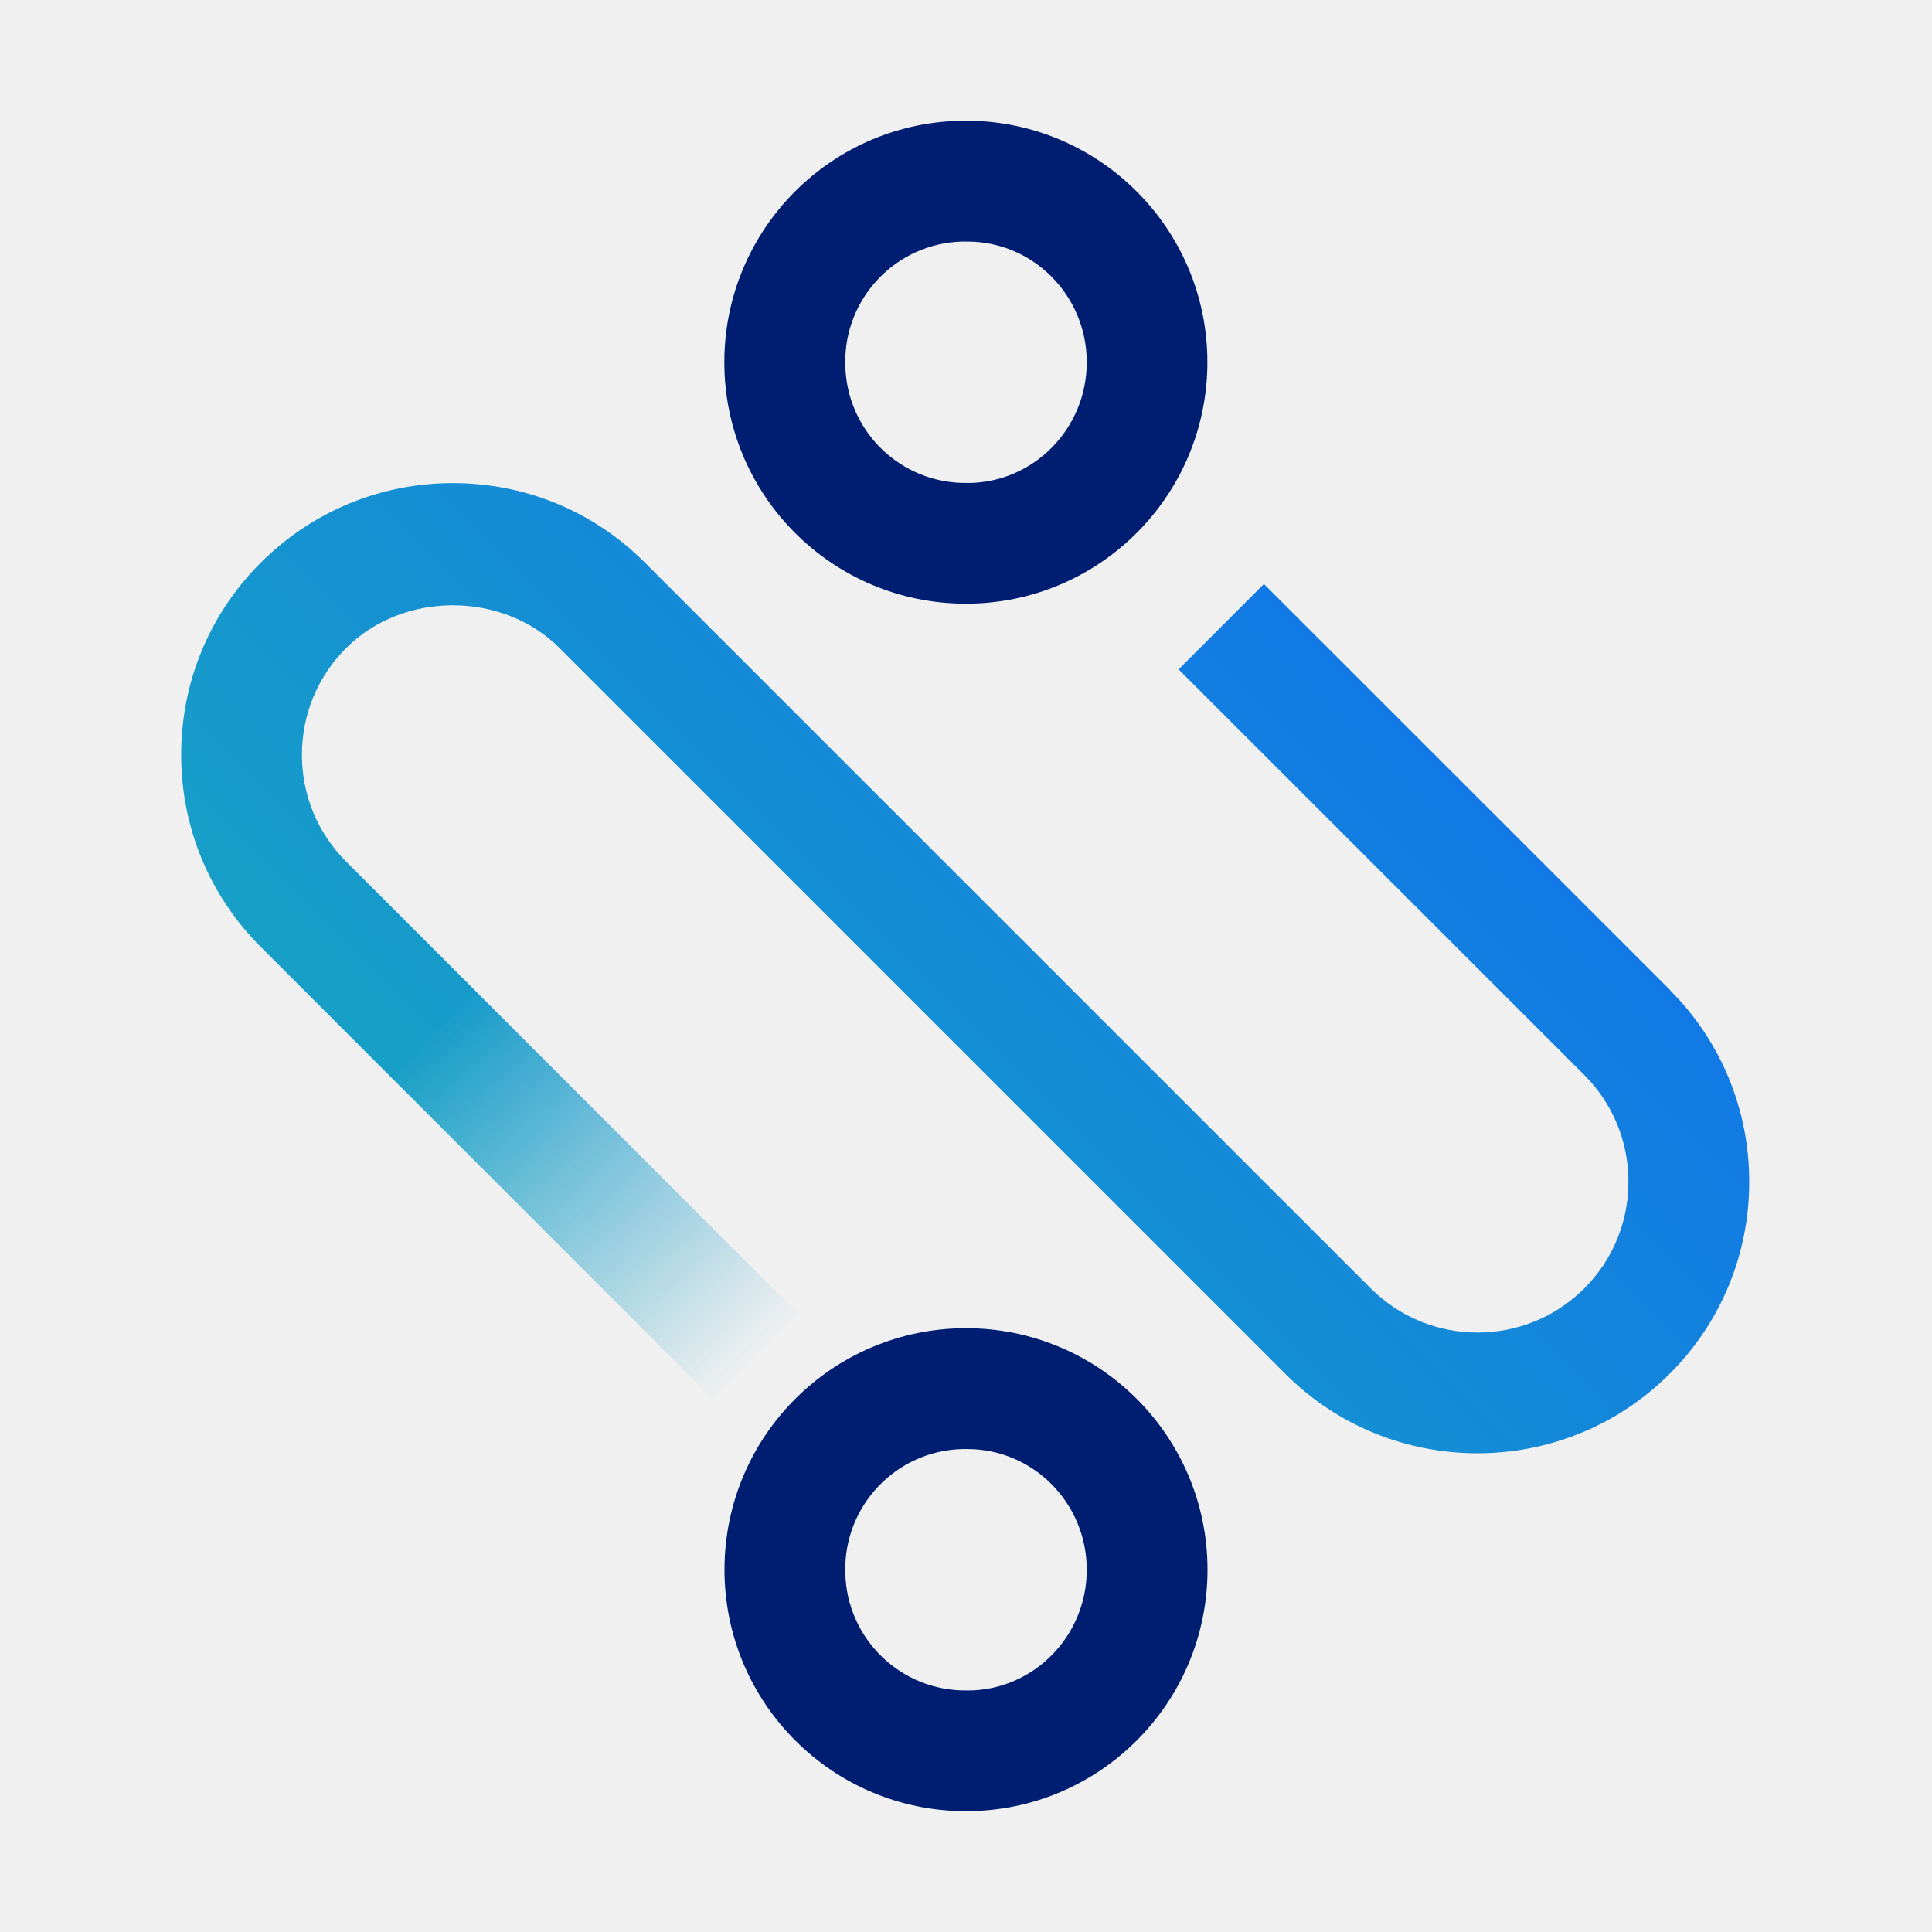
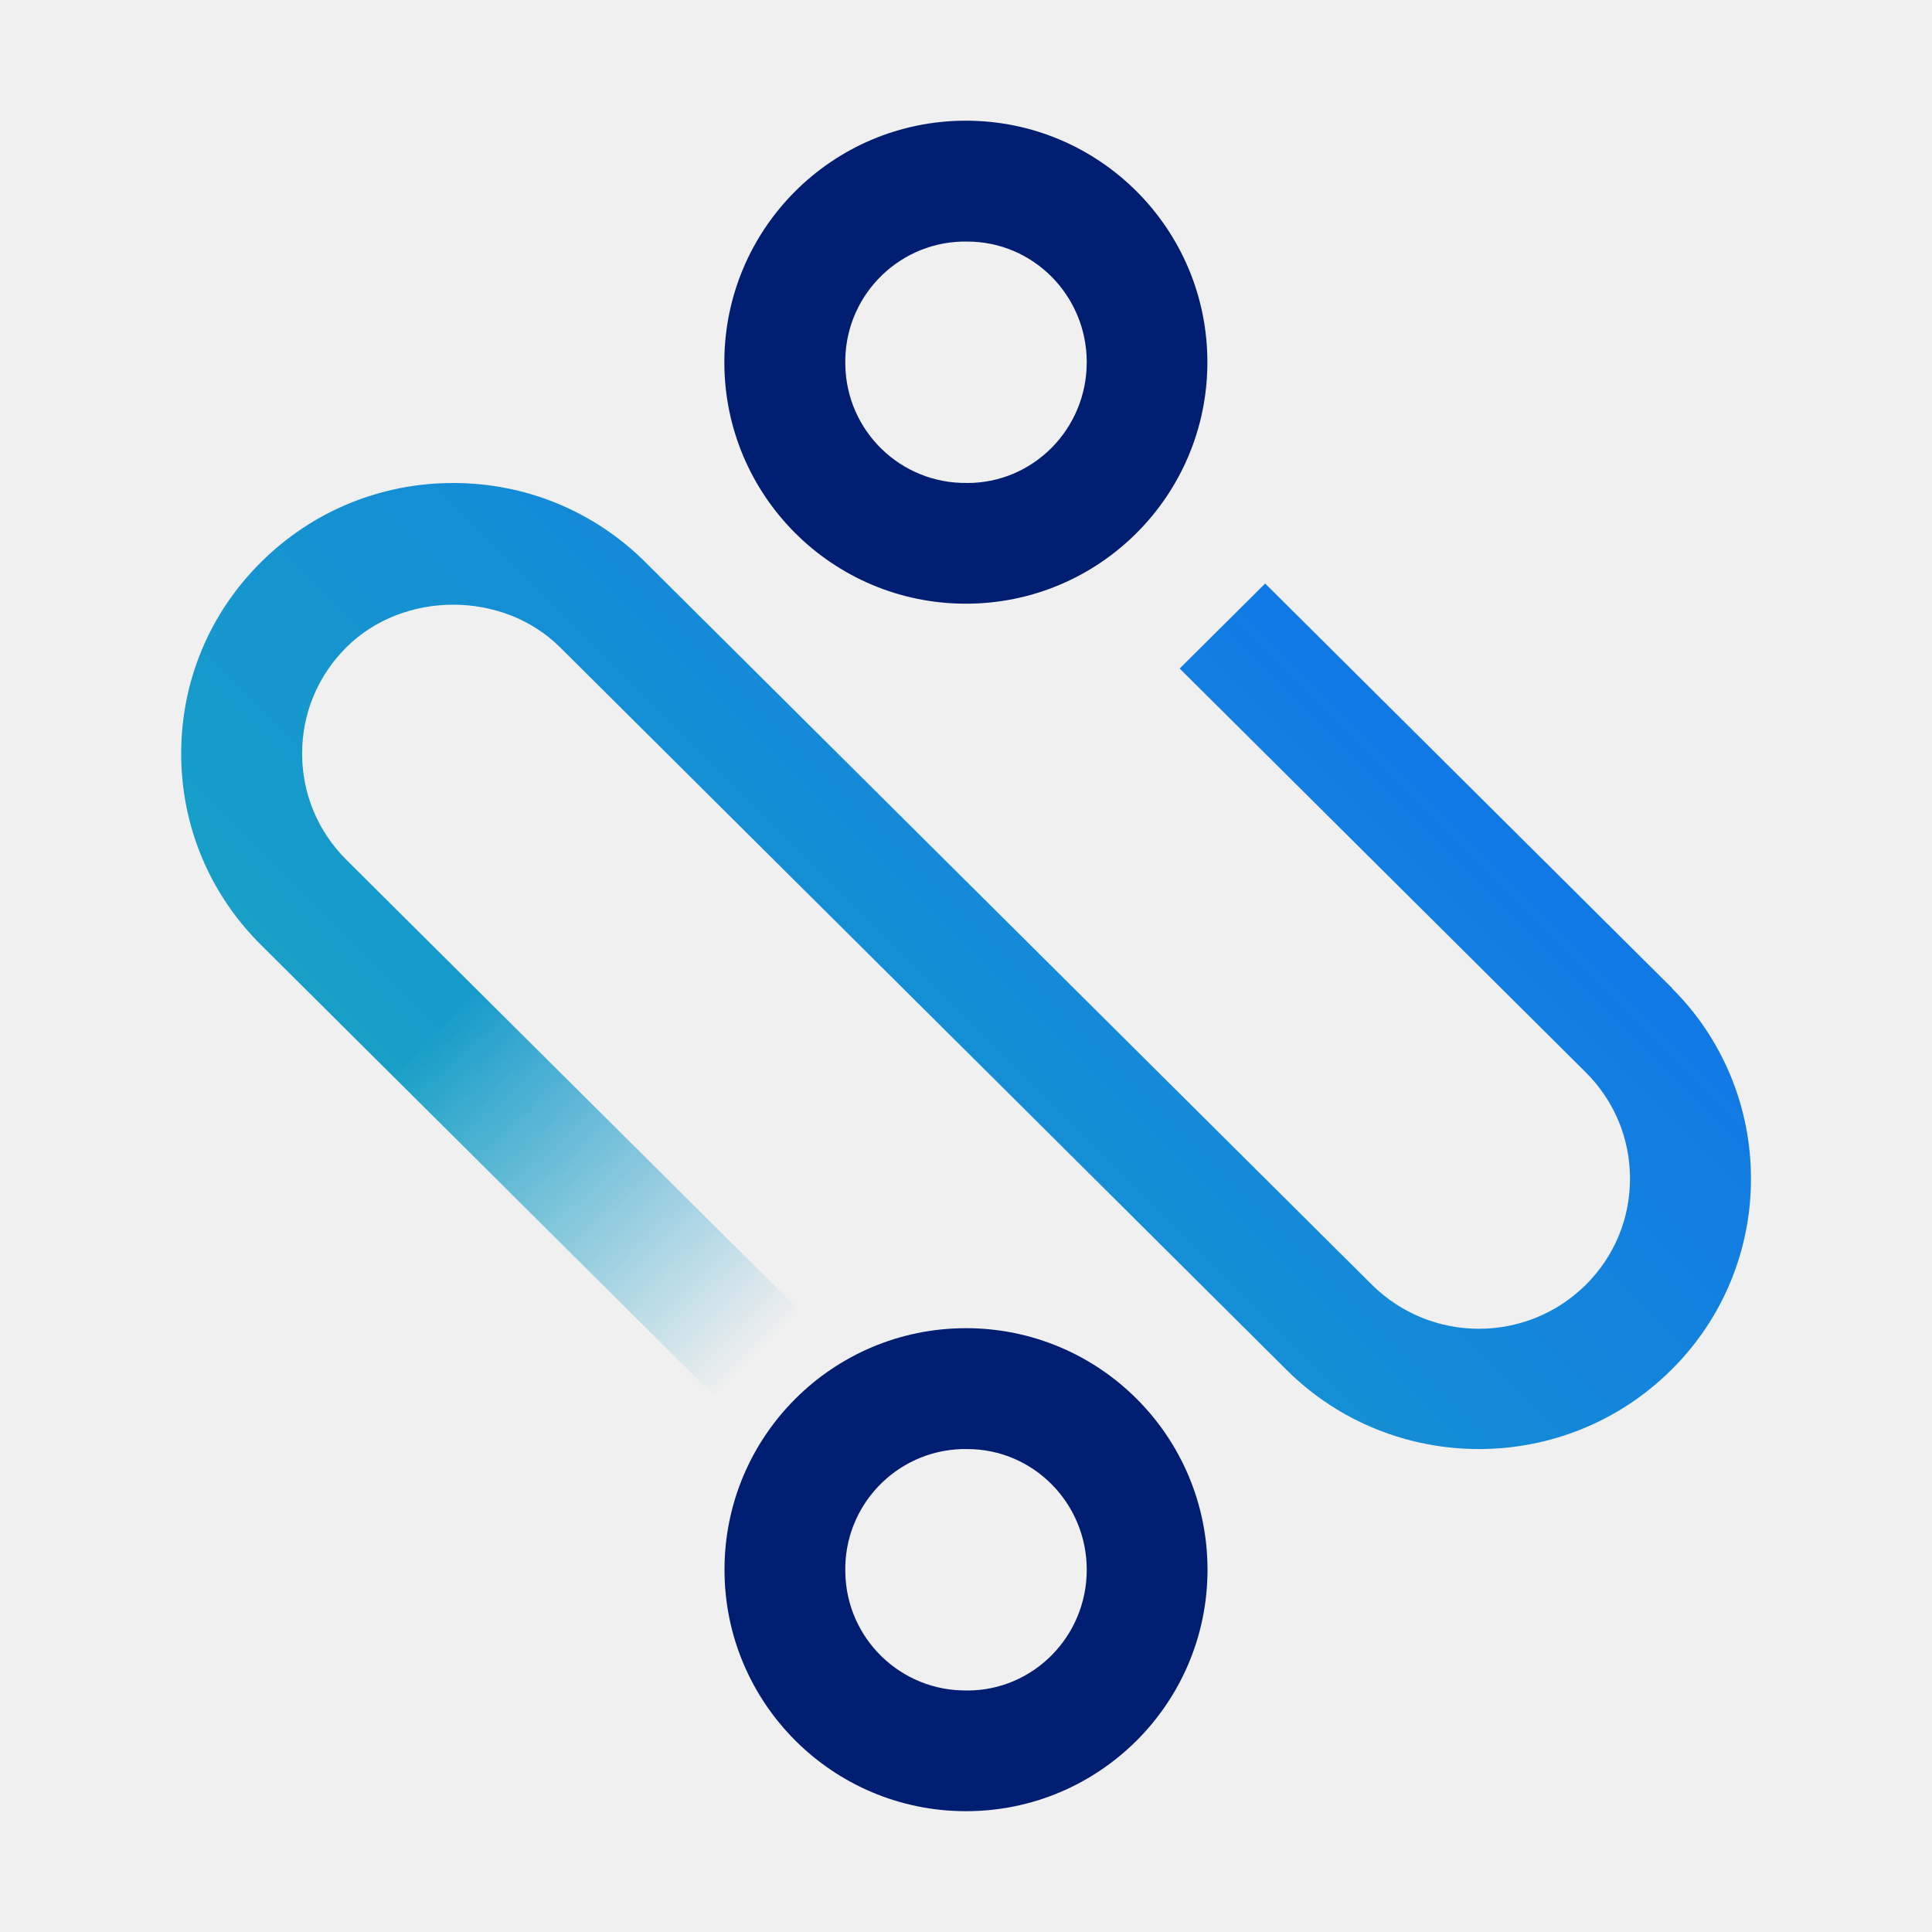
<svg xmlns="http://www.w3.org/2000/svg" id="Databand" viewBox="0 0 32 32">
  <defs>
-     <linearGradient id="hjzw1tfl1a" x1="1173.093" y1="-3114.424" x2="1183.094" y2="-3114.424" gradientTransform="rotate(45 4280.673 274.379) scale(.918 -1)" gradientUnits="userSpaceOnUse">
+     <linearGradient id="s0f4nk75ga" x1="1173.095" y1="-3114.418" x2="1183.104" y2="-3114.418" gradientTransform="rotate(45 4280.673 274.379) scale(.918 -1)" gradientUnits="userSpaceOnUse">
      <stop offset="0" stop-opacity="0" />
      <stop offset=".83" />
    </linearGradient>
-     <linearGradient id="33fab9jbkc" x1="0" y1="2" x2="32" y2="34" gradientTransform="matrix(1 0 0 -1 0 34)" gradientUnits="userSpaceOnUse">
+     <linearGradient id="ot7hbb69ic" x1="0" y1="2" x2="32" y2="34" gradientTransform="matrix(1 0 0 -1 0 34)" gradientUnits="userSpaceOnUse">
      <stop offset=".1" stop-color="#1ab7b4" />
      <stop offset=".9" stop-color="#0e61f8" />
    </linearGradient>
-     <mask id="ckzi6q4zeb" x="0" y="0" width="32" height="32" maskUnits="userSpaceOnUse">
-       <path d="m27.667 16.408.003-.002-6.735-6.733-1.414 1.414 6.719 6.717c.473.474.732 1.101.732 1.769s-.26 1.295-.732 1.768a2.504 2.504 0 0 1-3.535 0l-10.751-10.75-1.271-1.271c-.85-.851-1.98-1.318-3.182-1.318s-2.332.469-3.182 1.318c-.851.85-1.318 1.98-1.318 3.182s.468 2.332 1.317 3.181l8.132 8.133 1.414-1.414-8.131-8.132c-.473-.473-.732-1.1-.732-1.768s.26-1.295.732-1.768c.945-.944 2.59-.945 3.535 0l1.271 1.271 10.75 10.75c.877.878 2.029 1.316 3.183 1.316s2.305-.439 3.182-1.316a4.465 4.465 0 0 0 1.318-3.182 4.466 4.466 0 0 0-1.303-3.164z" style="fill:#fff" />
-       <path d="M8.508 15.816 15 22.308l-2.828 2.828-6.492-6.492 2.828-2.828z" style="fill:url(#hjzw1tfl1a)" id="_05fneqe2sb" data-name="05fneqe2sb" />
+     <mask id="3dsp4nbahb" x="0" y="0" width="32" height="32" maskUnits="userSpaceOnUse">
+       <path d="m27.695 16.371.003-.002-6.743-6.704-1.416 1.408 6.726 6.688c.473.472.733 1.096.733 1.761s-.26 1.289-.733 1.76a2.518 2.518 0 0 1-3.539 0L11.963 10.578l-1.272-1.265C9.84 8.466 8.708 8 7.506 8s-2.335.467-3.185 1.313c-.852.846-1.32 1.972-1.32 3.168s.468 2.322 1.319 3.167l8.141 8.098 1.416-1.408s-7.625-7.583-8.14-8.097c-.473-.471-.733-1.095-.733-1.76s.26-1.289.733-1.76c.946-.94 2.593-.941 3.539 0l1.272 1.265c3.003 2.987 10.168 10.111 10.762 10.704.878.874 2.032 1.311 3.186 1.311s2.307-.438 3.185-1.311a4.434 4.434 0 0 0 1.32-3.168 4.434 4.434 0 0 0-1.305-3.15z" style="fill:#fff" />
+       <path d="m8.514 15.816 6.499 6.492-2.832 2.828-6.499-6.492 2.832-2.828z" style="fill:url(#s0f4nk75ga)" id="_05fneqe2sb" data-name="05fneqe2sb" />
    </mask>
  </defs>
-   <path d="M5.882 20.882h32v32h-32v-32z" style="fill:none" />
-   <g style="mask:url(#ckzi6q4zeb)">
-     <path d="M0 0h32v32H0V0z" style="fill:url(#33fab9jbkc)" />
+   <g style="mask:url(#3dsp4nbahb)">
+     <path d="M0 0h32v32H0V0z" style="fill:url(#ot7hbb69ic)" />
  </g>
  <path d="M15.999 1.999a4 4 0 0 0-.003 8h.002a4 4 0 0 0 0-8zm.024 6a1.988 1.988 0 0 1-2.022-1.954 1.99 1.99 0 0 1 1.933-2.044h.088C17.114 4.001 18 4.896 18 6s-.885 2-1.977 2zm-.023 14a4 4 0 1 0 0 8 4 4 0 0 0 0-8zm.023 6a1.988 1.988 0 0 1-2.022-1.954 1.99 1.99 0 0 1 1.933-2.044h.088c1.092 0 1.978.895 1.978 1.999s-.885 2-1.977 2z" style="fill:#001e71" />
</svg>
